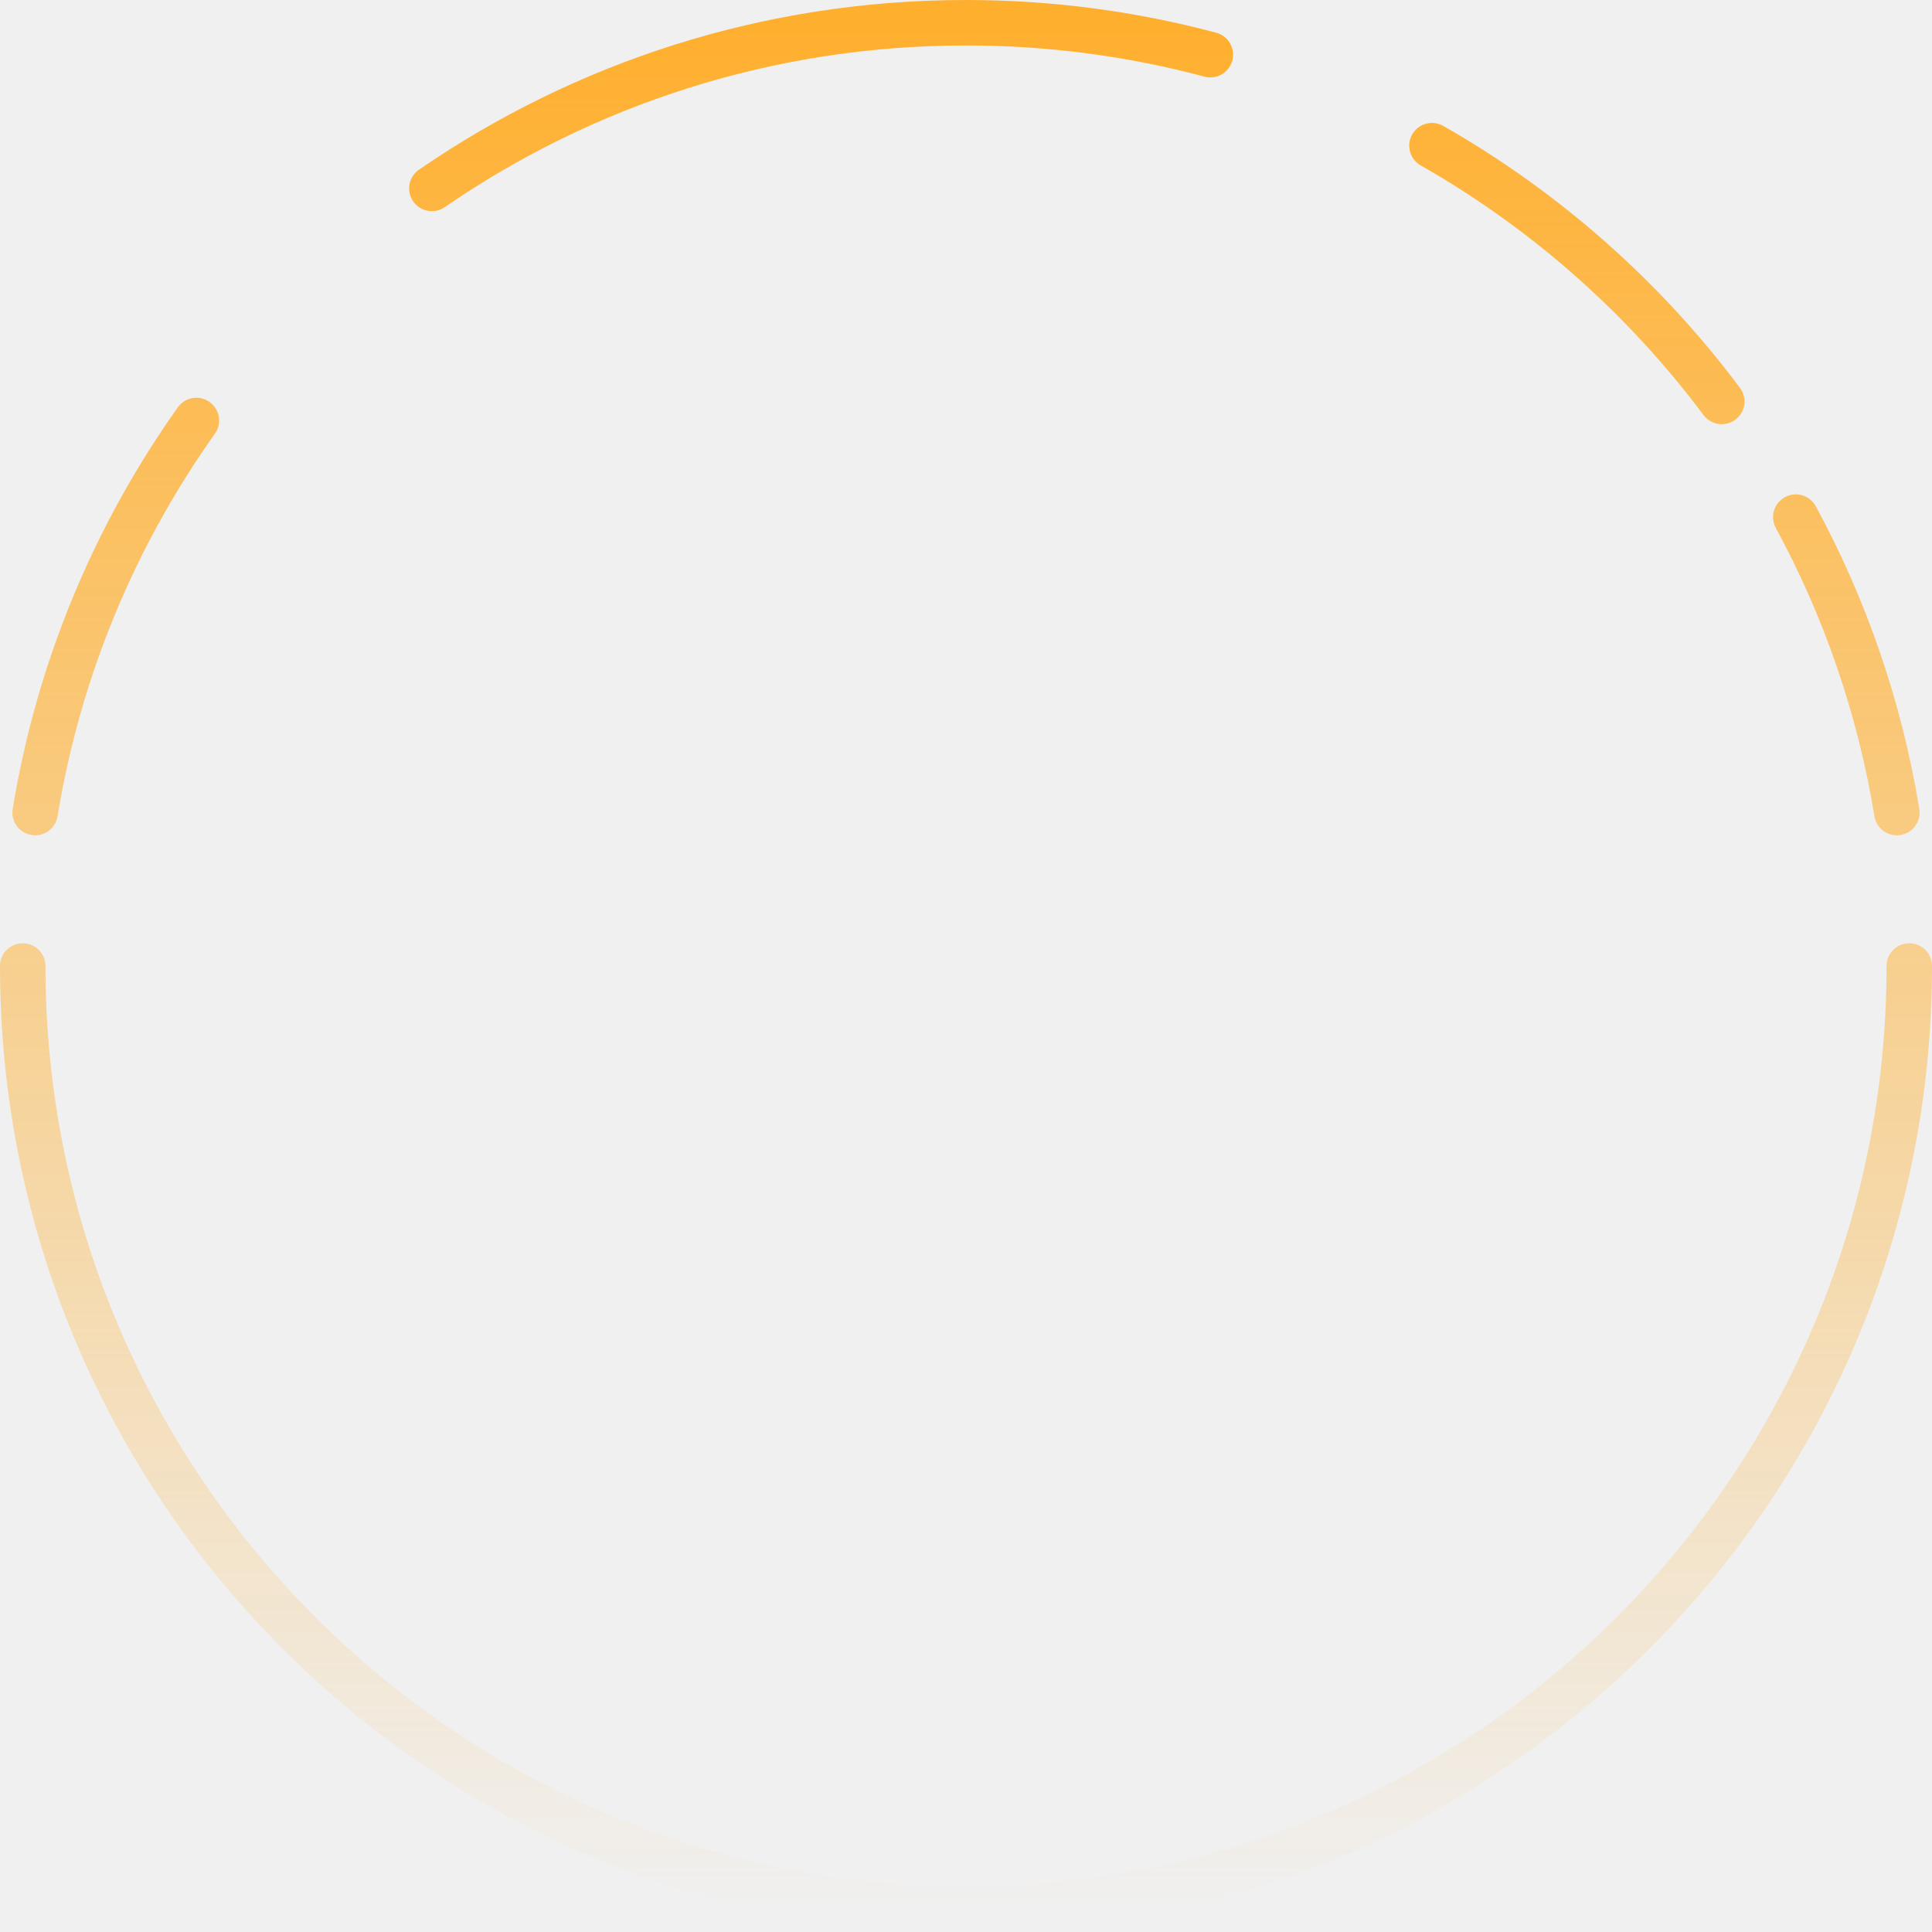
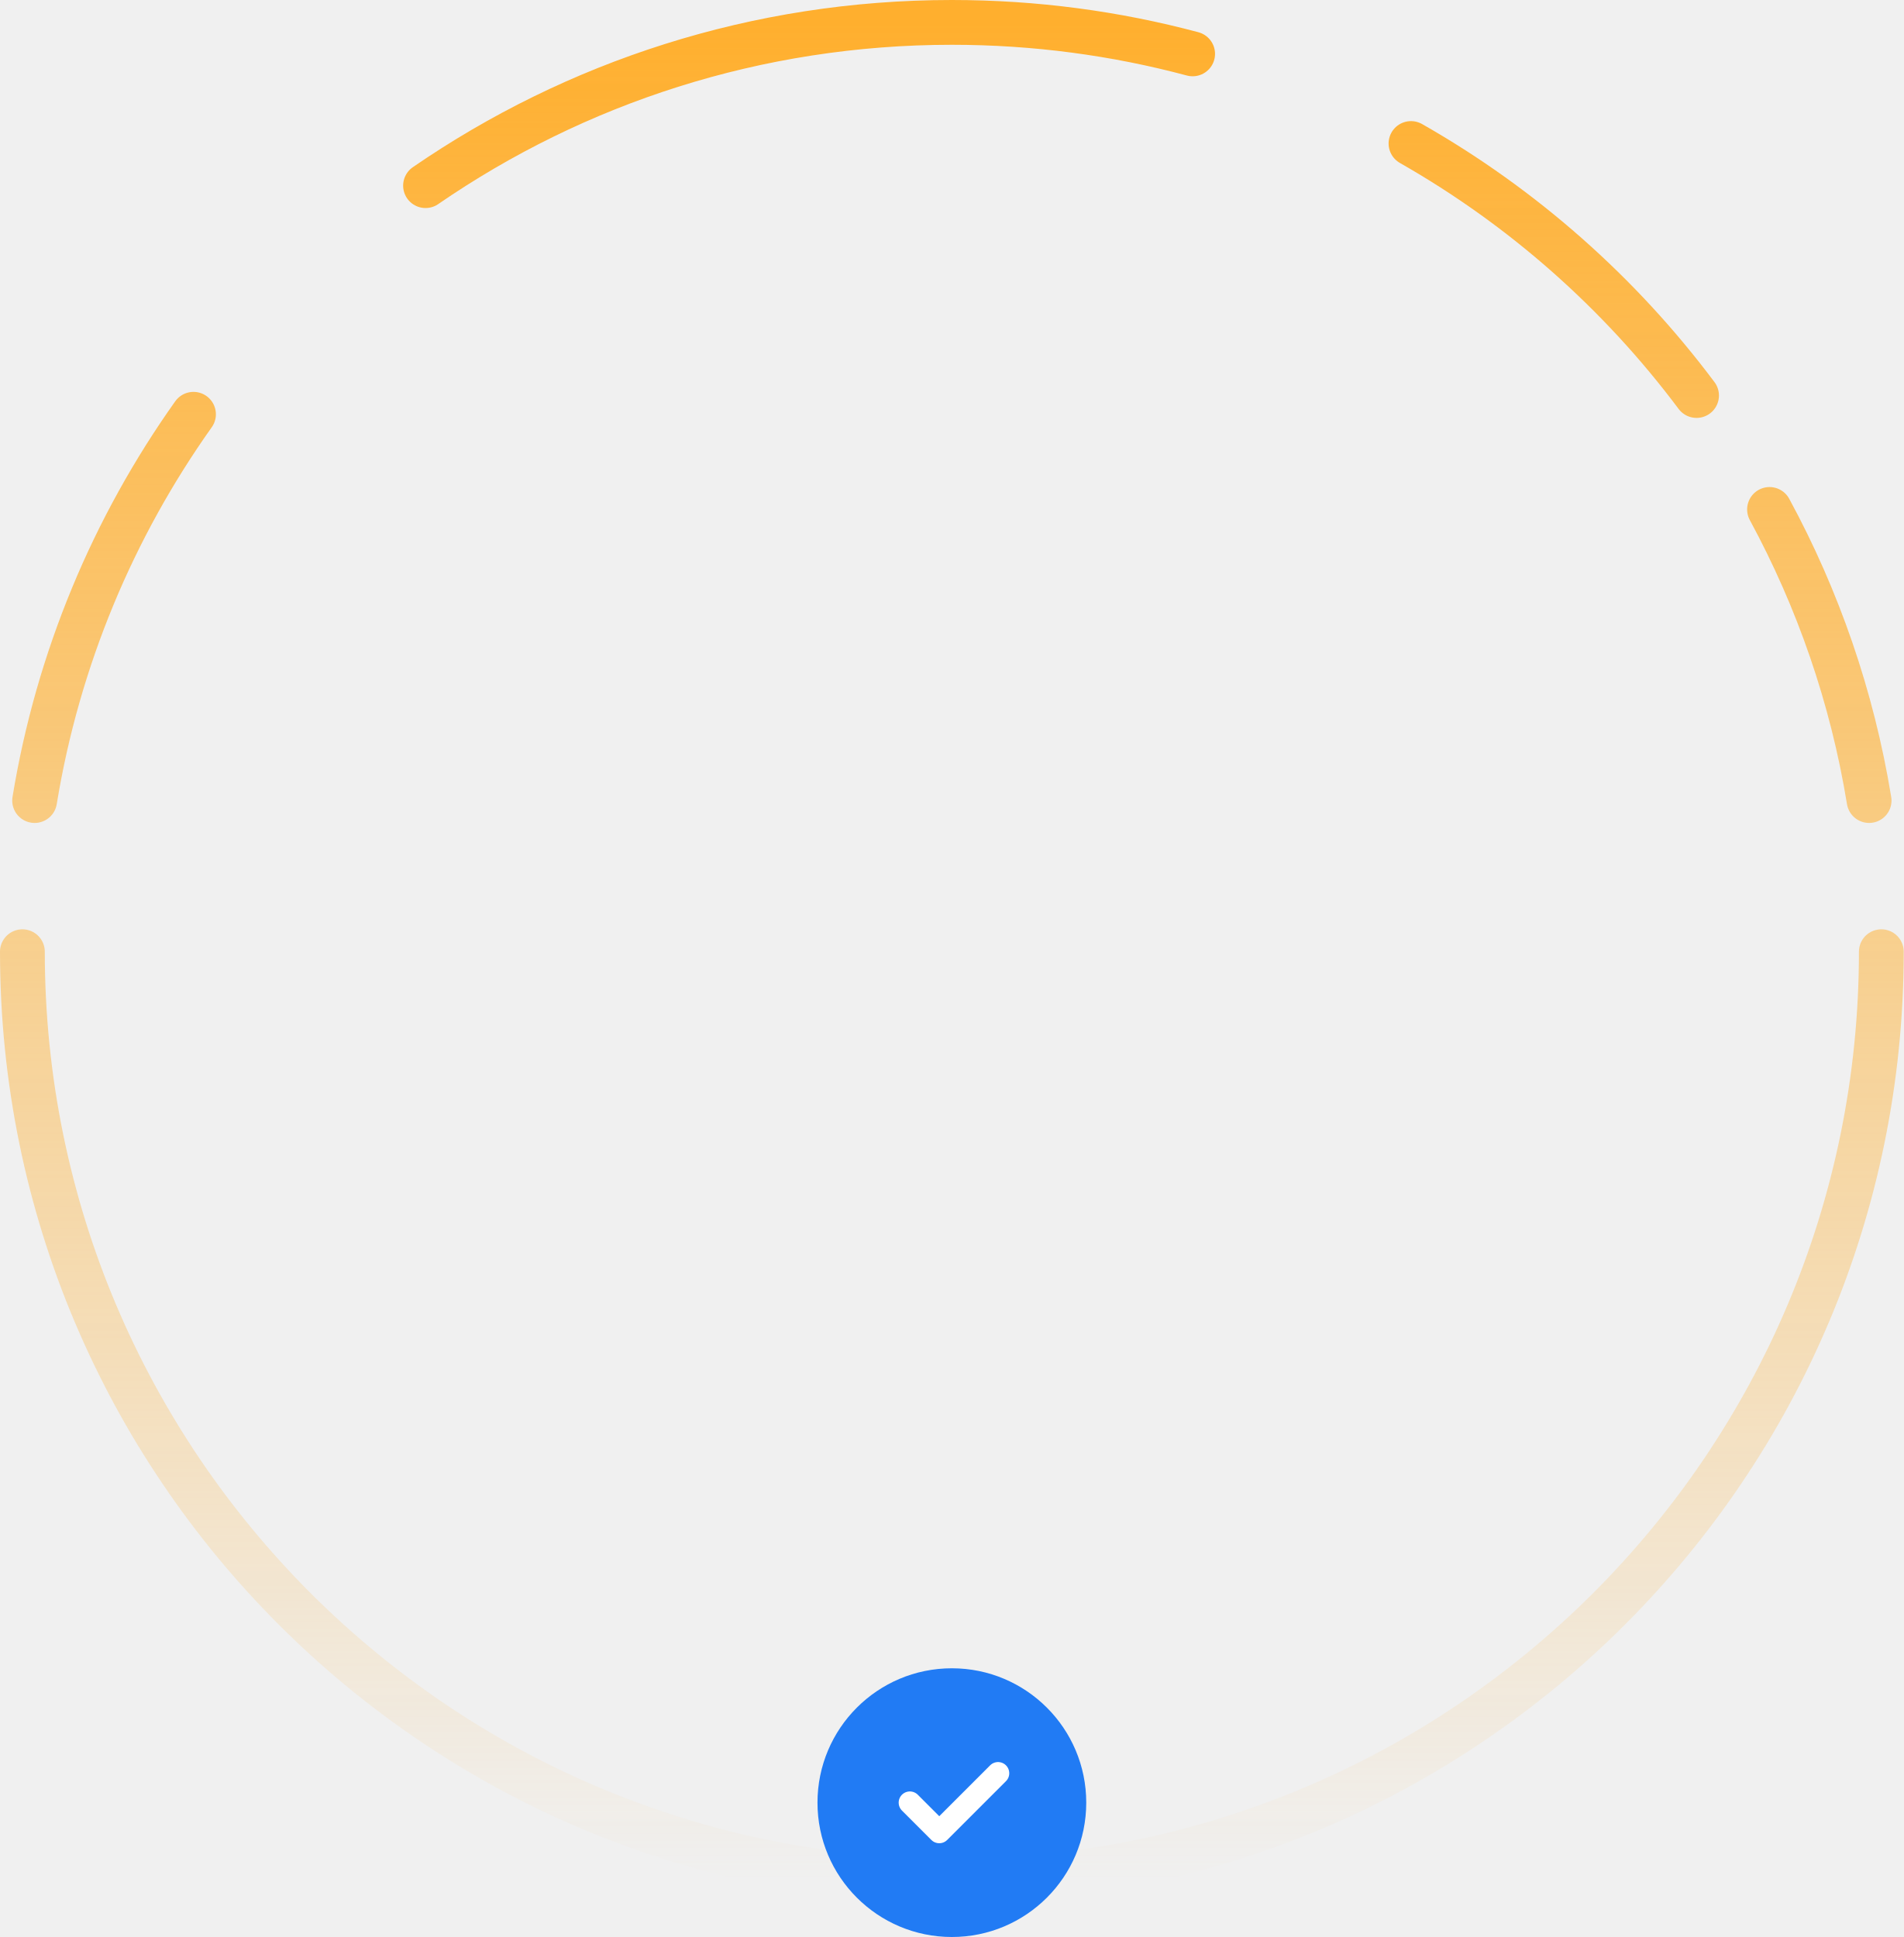
- <svg xmlns="http://www.w3.org/2000/svg" width="170" height="170" viewBox="0 0 170 170" fill="none">
-   <path id="Ellipse 22" d="M168 85C168 130.84 130.84 168 85 168C39.16 168 2 130.84 2 85M38 16.58C51.362 7.384 67.552 2 85 2C92.436 2 99.643 2.978 106.5 4.812M17.279 37C10.13 47.068 5.17 58.799 3.092 71.5M166.908 71.5C165.391 62.227 162.337 53.47 158.016 45.5M151.5 35.325C144.658 26.181 135.975 18.495 126 12.817" stroke="url(#paint0_linear_5_1198)" stroke-width="4" stroke-linecap="round" />
+ <svg xmlns="http://www.w3.org/2000/svg" width="170" height="173" viewBox="0 0 170 173" fill="none">
+   <path d="M168 85C168 130.84 130.84 168 85 168C39.16 168 2 130.84 2 85M38 16.58C51.362 7.384 67.552 2 85 2C92.436 2 99.643 2.978 106.5 4.812M17.279 37C10.13 47.068 5.17 58.799 3.092 71.5M166.908 71.5C165.391 62.227 162.337 53.47 158.016 45.5M151.5 35.325C144.658 26.181 135.975 18.495 126 12.817" stroke="url(#paint0_linear_5_1227)" stroke-width="4" stroke-linecap="round" />
+   <circle cx="85" cy="161" r="12" fill="#217BF4" />
+   <path d="M89.125 158.375L83.875 163.625L81.25 161" stroke="white" stroke-width="2" stroke-linecap="round" stroke-linejoin="round" />
  <defs>
-     <linearGradient id="paint0_linear_5_1198" x1="85" y1="2" x2="85" y2="168" gradientUnits="userSpaceOnUse">
+     <linearGradient id="paint0_linear_5_1227" x1="85" y1="2" x2="85" y2="168" gradientUnits="userSpaceOnUse">
      <stop stop-color="#FFAF2E" />
      <stop offset="1" stop-color="#FFAF2E" stop-opacity="0" />
    </linearGradient>
  </defs>
</svg>
